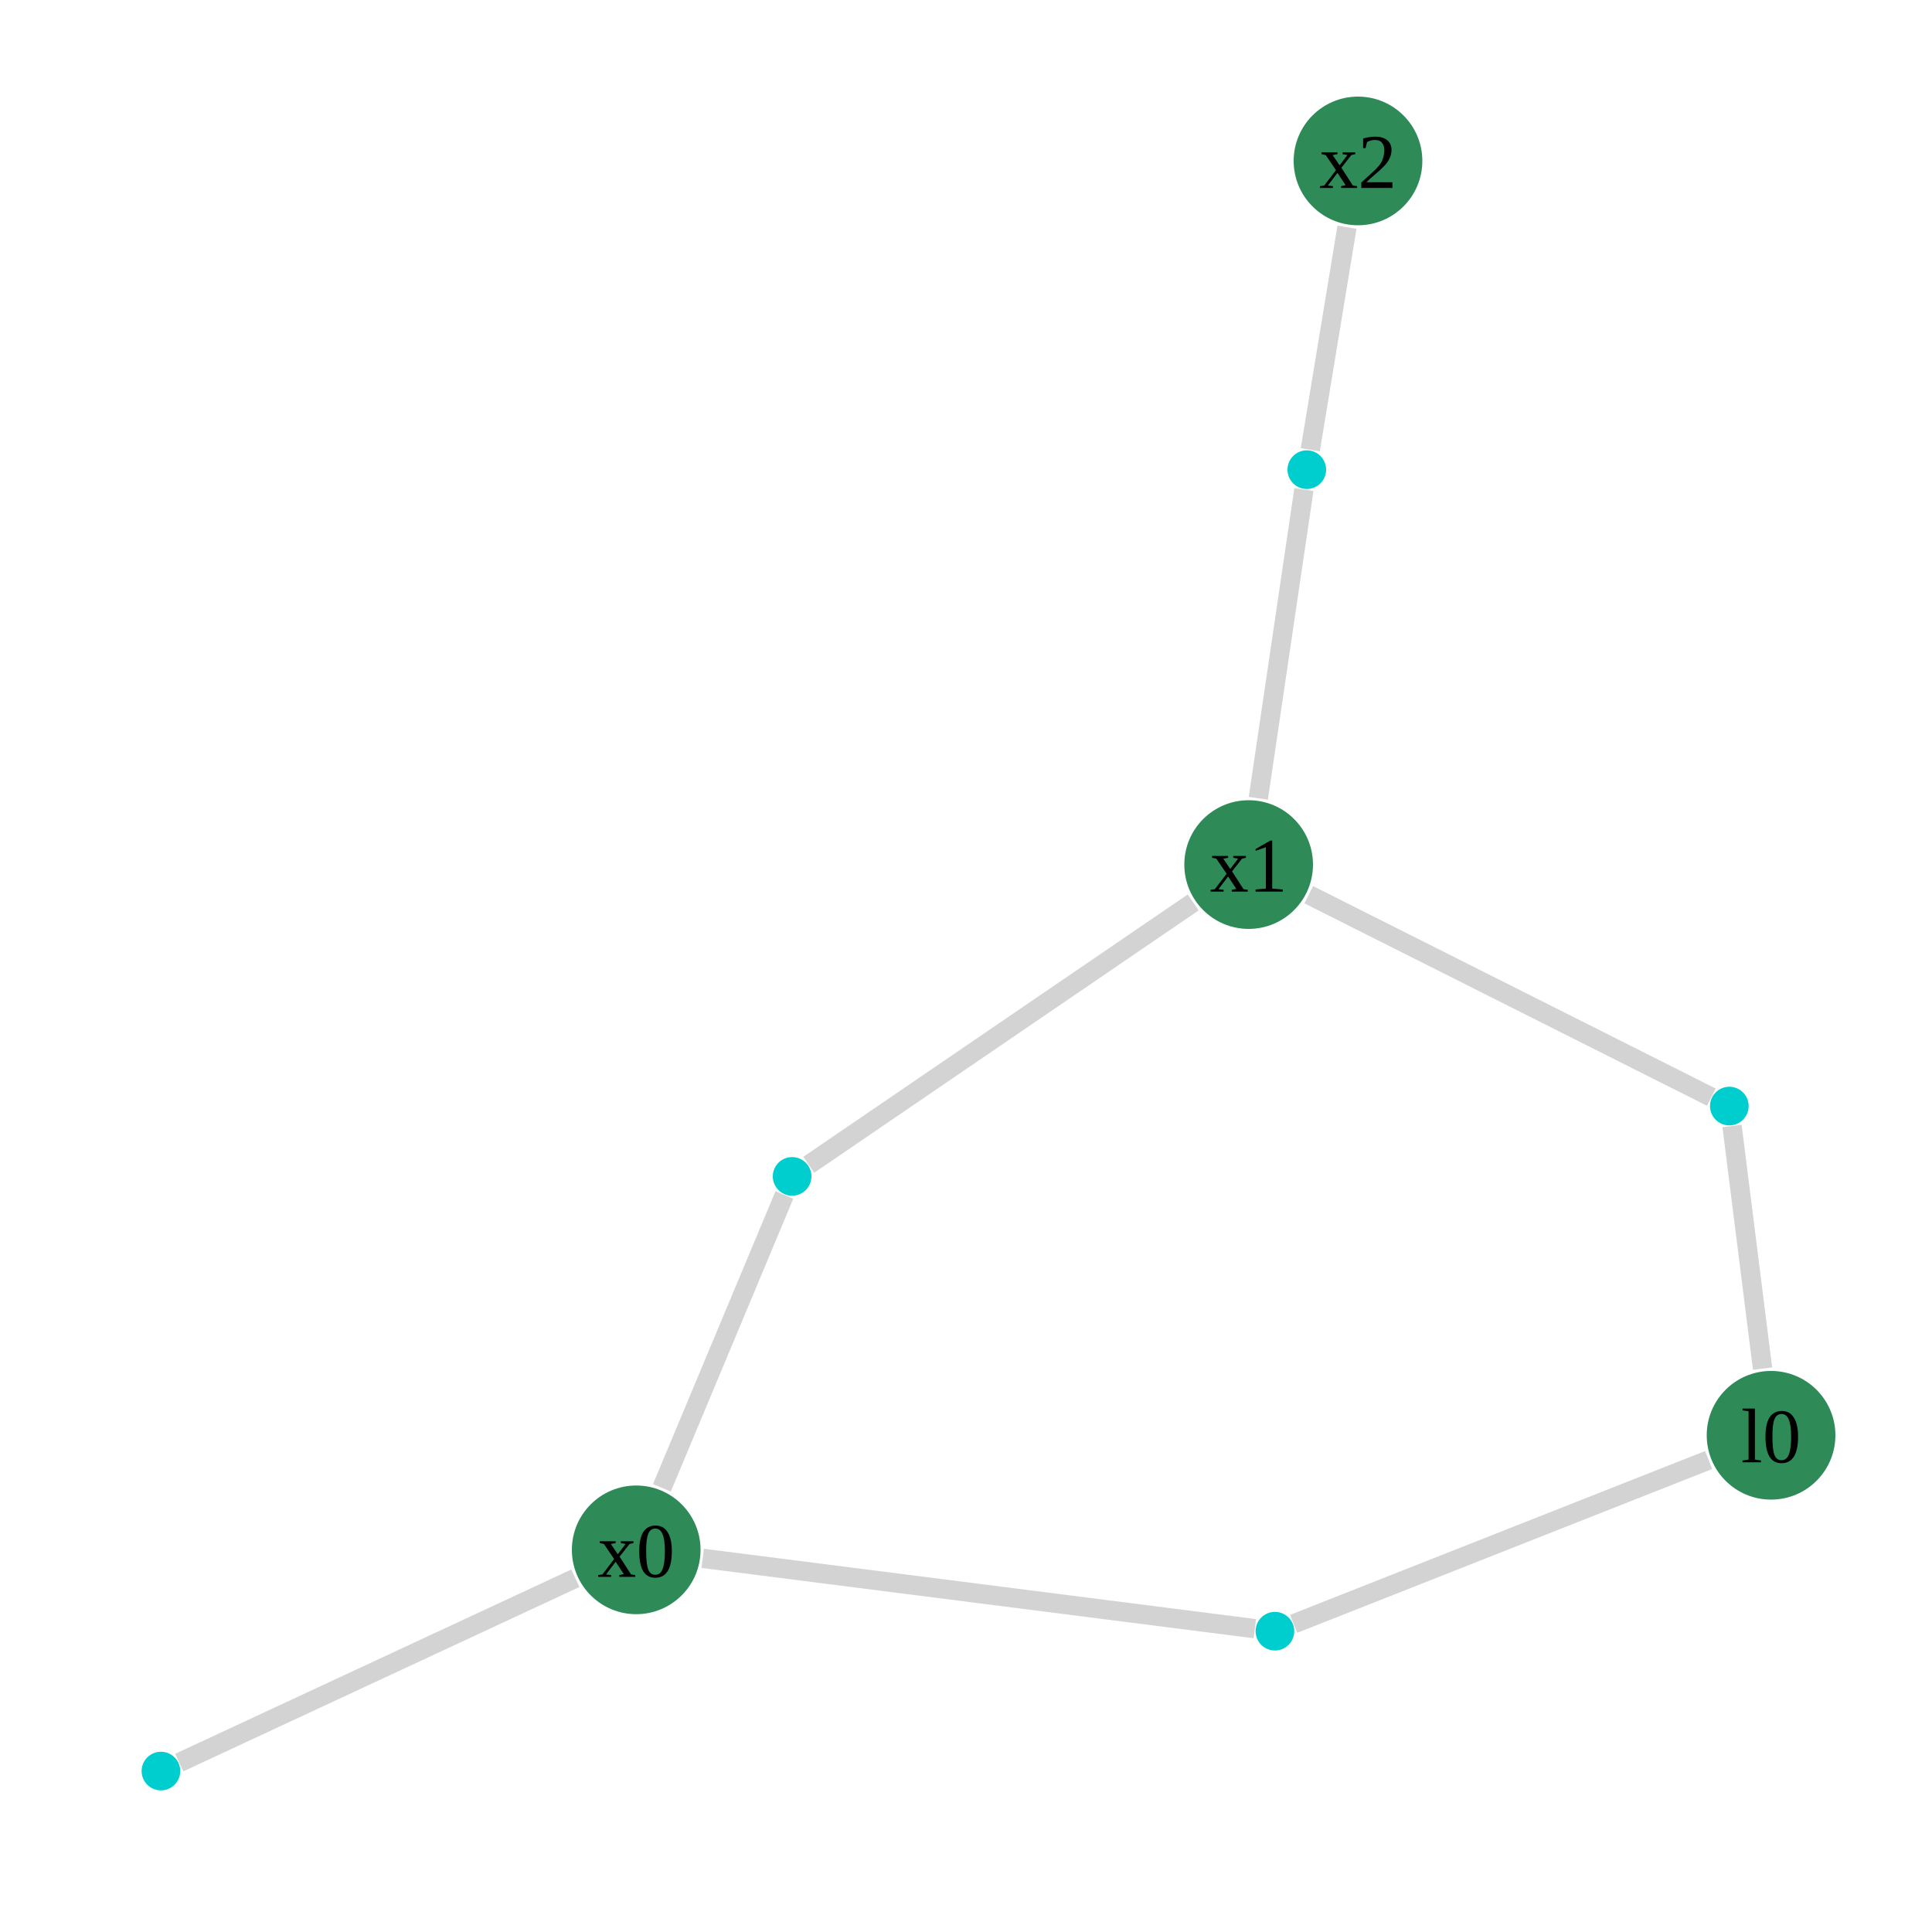
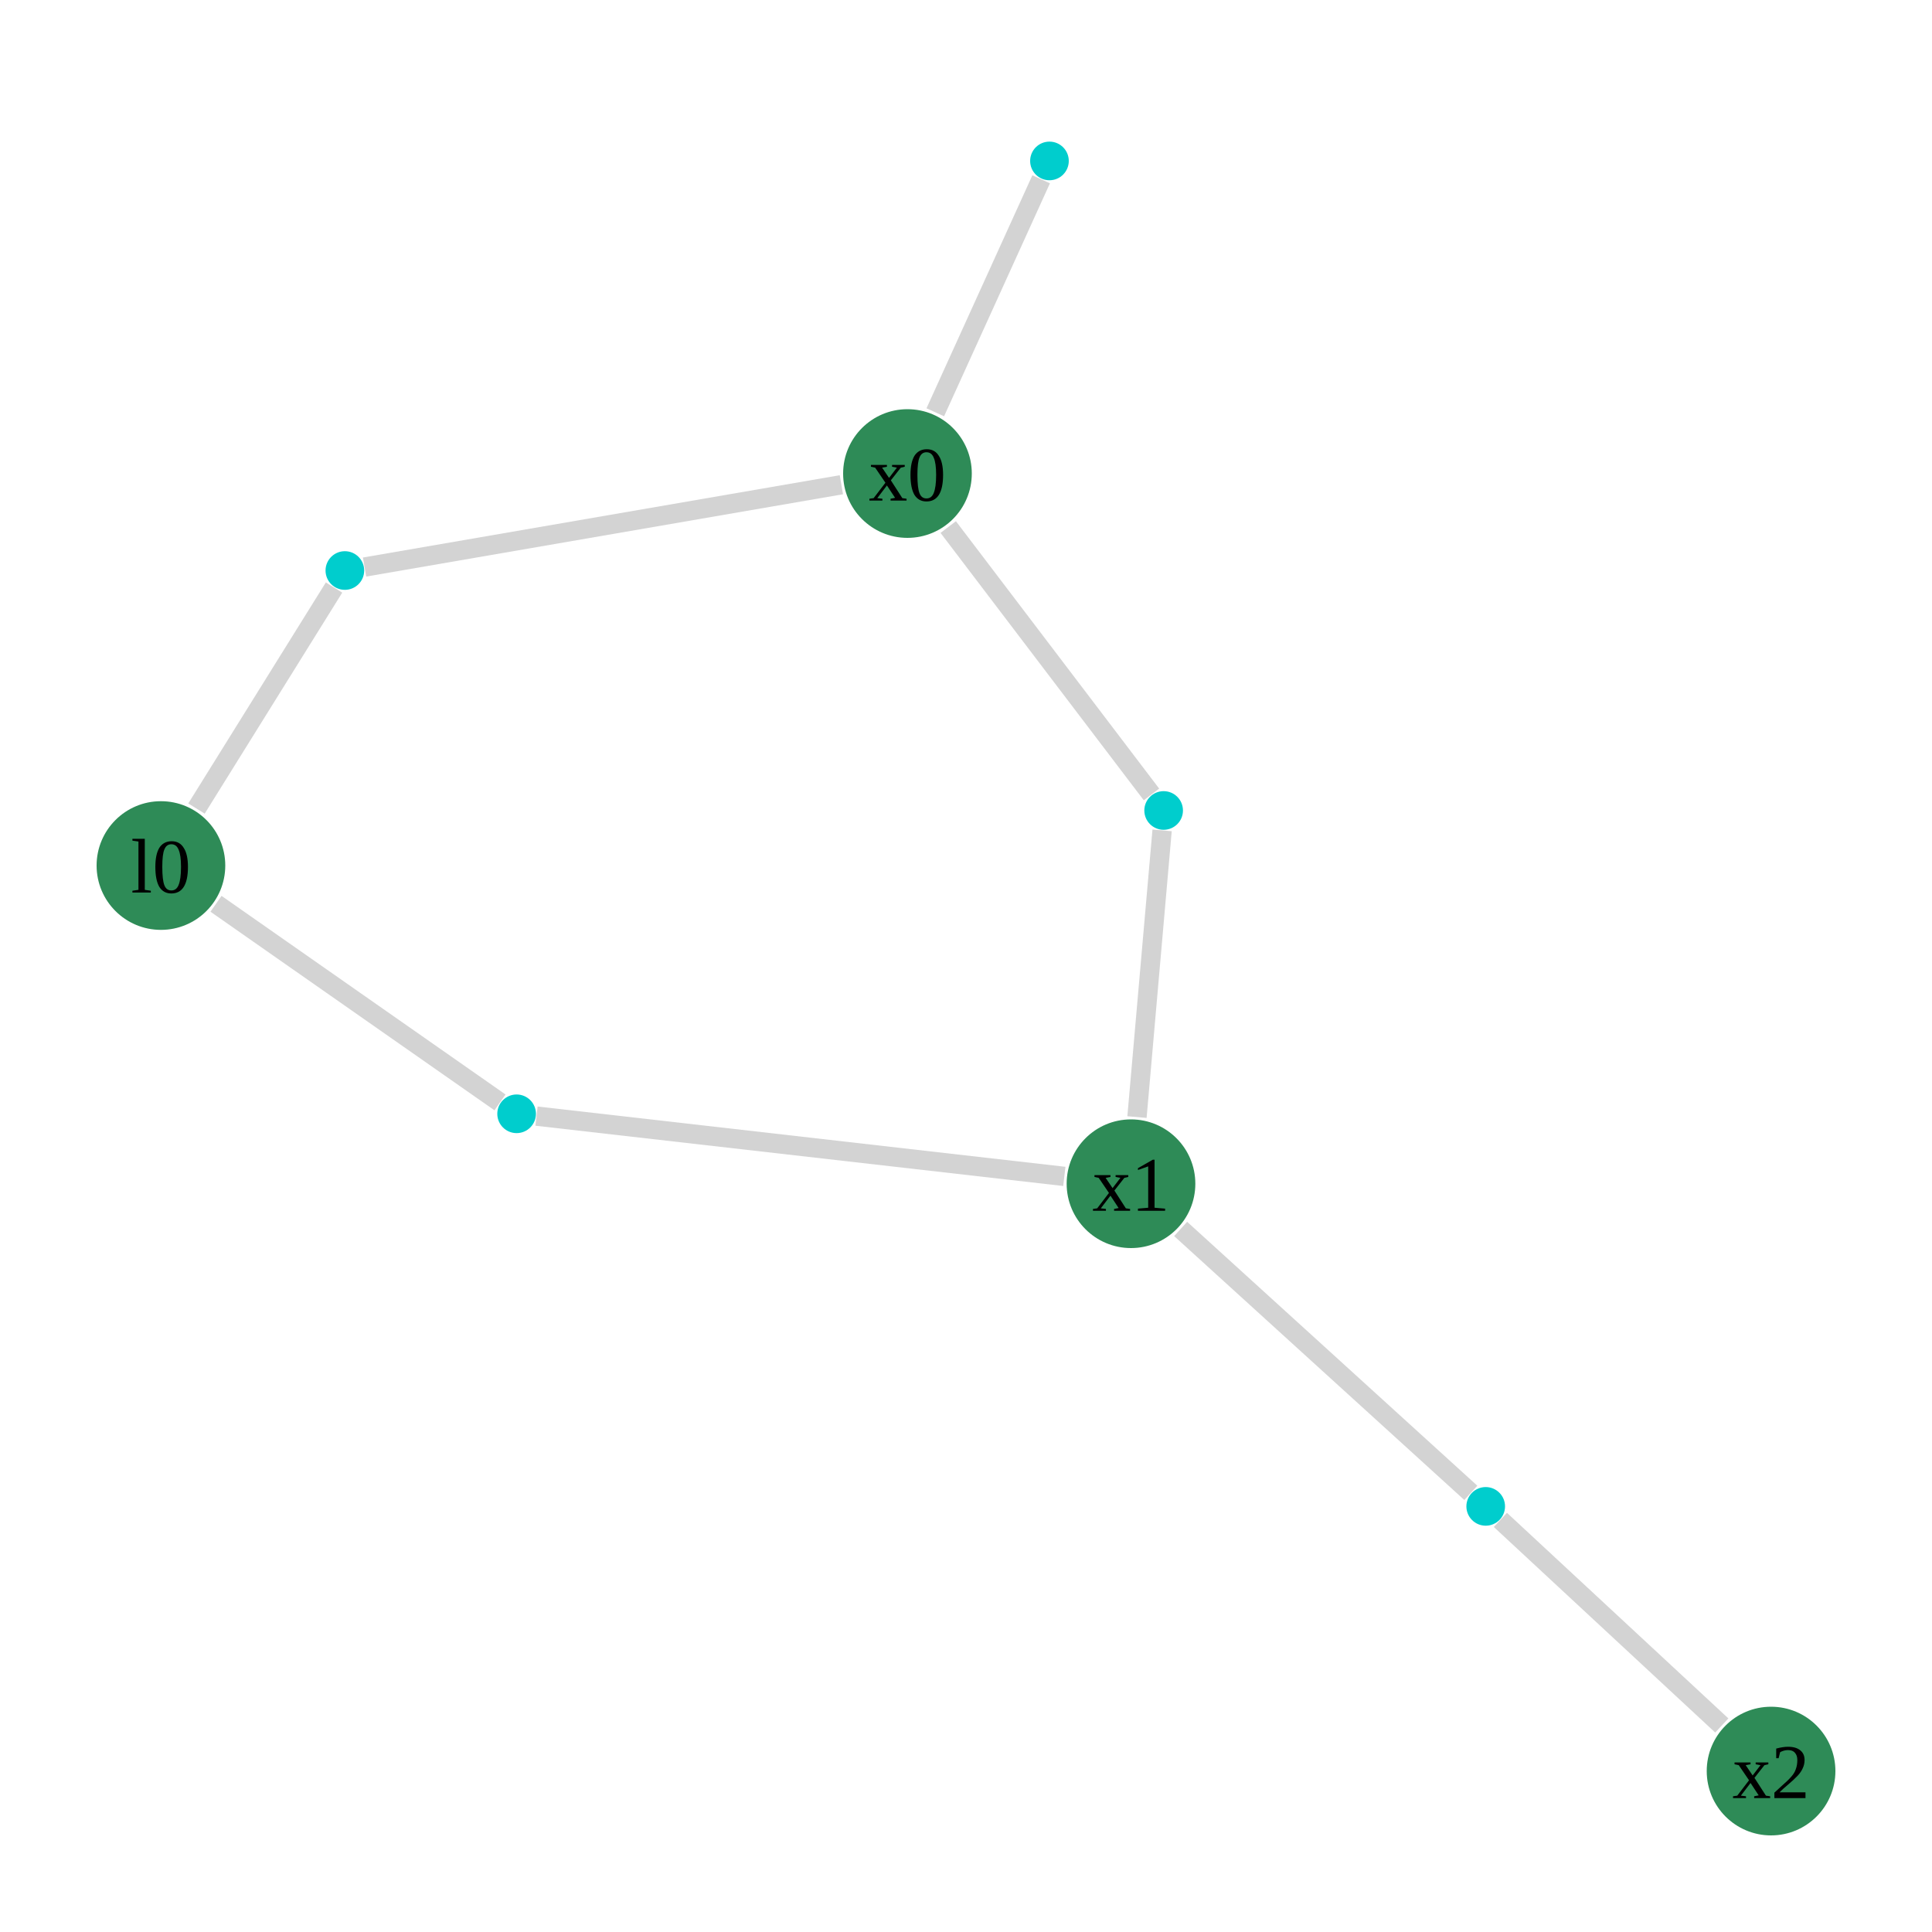
<svg xmlns="http://www.w3.org/2000/svg" version="1.2" width="100mm" height="100mm" viewBox="0 0 100 100" stroke="none" fill="#000000" stroke-width="0.3" font-size="3.88">
  <defs>
    <marker id="arrow" markerWidth="15" markerHeight="7" refX="5" refY="3.5" orient="auto" markerUnits="strokeWidth">
      <path d="M0,0 L15,3.5 L0,7 z" stroke="context-stroke" fill="context-stroke" />
    </marker>
  </defs>
-   <g stroke-width="1" fill="#000000" fill-opacity="0.000" stroke="#D3D3D3" id="img-dd58cf74-1">
-     <g transform="translate(19.53,86.46)">
-       <path fill="none" d="M10.25,-4.77 L-10.25,4.77 " class="primitive" />
+   <g stroke-width="1" fill="#000000" fill-opacity="0.000" stroke="#D3D3D3" id="img-0c624fd5-1">
+     <g transform="translate(51.15,15.31)">
+       <path fill="none" d="M-2.74,6.03 L2.74,-6.03 " class="primitive" />
    </g>
-     <g transform="translate(37.43,69.43)">
-       <path fill="none" d="M-3.17,7.58 L3.17,-7.58 " class="primitive" />
+     <g transform="translate(54.34,34.2)">
+       <path fill="none" d="M-5.26,-6.92 L5.26,6.92 " class="primitive" />
    </g>
-     <g transform="translate(50.66,82.48)">
-       <path fill="none" d="M-14.29,-1.82 L14.29,1.82 " class="primitive" />
+     <g transform="translate(31.21,27.22)">
+       <path fill="none" d="M12.34,-2.13 L-12.34,2.13 " class="primitive" />
    </g>
-     <g transform="translate(51.81,53.5)">
-       <path fill="none" d="M9.95,-6.79 L-9.95,6.79 " class="primitive" />
+     <g transform="translate(59.5,50.4)">
+       <path fill="none" d="M-0.65,7.42 L0.65,-7.42 " class="primitive" />
    </g>
-     <g transform="translate(78.16,51.55)">
-       <path fill="none" d="M-10.42,-5.24 L10.42,5.24 " class="primitive" />
+     <g transform="translate(41.43,59.33)">
+       <path fill="none" d="M13.66,1.56 L-13.66,-1.56 " class="primitive" />
    </g>
-     <g transform="translate(66.31,33.33)">
-       <path fill="none" d="M-1.18,7.99 L1.18,-7.99 " class="primitive" />
+     <g transform="translate(68.62,70.44)">
+       <path fill="none" d="M-7.51,-6.83 L7.51,6.83 " class="primitive" />
    </g>
-     <g transform="translate(77.7,79.81)">
-       <path fill="none" d="M10.74,-4.24 L-10.74,4.24 " class="primitive" />
+     <g transform="translate(13.73,36.13)">
+       <path fill="none" d="M-3.56,5.72 L3.56,-5.72 " class="primitive" />
    </g>
-     <g transform="translate(90.44,64.56)">
-       <path fill="none" d="M0.79,6.28 L-0.79,-6.28 " class="primitive" />
+     <g transform="translate(18.53,51.92)">
+       <path fill="none" d="M-7.35,-5.14 L7.35,5.14 " class="primitive" />
    </g>
-     <g transform="translate(68.77,17.52)">
-       <path fill="none" d="M0.95,-5.76 L-0.95,5.76 " class="primitive" />
+     <g transform="translate(83.39,83.99)">
+       <path fill="none" d="M5.73,5.32 L-5.73,-5.32 " class="primitive" />
    </g>
  </g>
-   <g stroke-width="1" stroke="#D3D3D3" id="img-dd58cf74-2">
+   <g stroke-width="1" stroke="#D3D3D3" id="img-0c624fd5-2">
</g>
-   <g font-size="4" stroke="#000000" stroke-opacity="0.000" fill="#000000" id="img-dd58cf74-3">
+   <g font-size="4" stroke="#000000" stroke-opacity="0.000" fill="#000000" id="img-0c624fd5-3">
</g>
-   <g stroke-width="0" stroke="#000000" stroke-opacity="0.000" id="img-dd58cf74-4">
-     <g transform="translate(32.93,80.22)" fill="#2E8B57">
+   <g stroke-width="0" stroke="#000000" stroke-opacity="0.000" id="img-0c624fd5-4">
+     <g transform="translate(46.97,24.51)" fill="#2E8B57">
      <circle cx="0" cy="0" r="3.33" class="primitive" />
    </g>
-     <g transform="translate(64.63,44.75)" fill="#2E8B57">
+     <g transform="translate(58.54,61.27)" fill="#2E8B57">
      <circle cx="0" cy="0" r="3.33" class="primitive" />
    </g>
-     <g transform="translate(91.67,74.29)" fill="#2E8B57">
+     <g transform="translate(8.33,44.8)" fill="#2E8B57">
      <circle cx="0" cy="0" r="3.33" class="primitive" />
    </g>
-     <g transform="translate(8.33,91.67)" fill="#00CDCD">
+     <g transform="translate(54.32,8.33)" fill="#00CDCD">
      <circle cx="0" cy="0" r="1" class="primitive" />
    </g>
-     <g transform="translate(41,60.89)" fill="#00CDCD">
+     <g transform="translate(60.23,41.95)" fill="#00CDCD">
      <circle cx="0" cy="0" r="1" class="primitive" />
    </g>
-     <g transform="translate(65.99,84.43)" fill="#00CDCD">
+     <g transform="translate(17.85,29.53)" fill="#00CDCD">
      <circle cx="0" cy="0" r="1" class="primitive" />
    </g>
-     <g transform="translate(89.51,57.25)" fill="#00CDCD">
+     <g transform="translate(26.74,57.65)" fill="#00CDCD">
      <circle cx="0" cy="0" r="1" class="primitive" />
    </g>
-     <g transform="translate(70.29,8.33)" fill="#2E8B57">
+     <g transform="translate(91.67,91.67)" fill="#2E8B57">
      <circle cx="0" cy="0" r="3.33" class="primitive" />
    </g>
-     <g transform="translate(67.64,24.31)" fill="#00CDCD">
+     <g transform="translate(76.9,77.97)" fill="#00CDCD">
      <circle cx="0" cy="0" r="1" class="primitive" />
    </g>
  </g>
-   <g font-size="4" stroke="#000000" stroke-opacity="0.000" fill="#000000" id="img-dd58cf74-5">
-     <g transform="translate(32.93,80.22)">
+   <g font-size="4" stroke="#000000" stroke-opacity="0.000" fill="#000000" id="img-0c624fd5-5">
+     <g transform="translate(46.97,24.51)">
      <g class="primitive">
        <text text-anchor="middle" dy="0.35em">x0</text>
      </g>
    </g>
-     <g transform="translate(64.63,44.75)">
+     <g transform="translate(58.54,61.27)">
      <g class="primitive">
        <text text-anchor="middle" dy="0.35em">x1</text>
      </g>
    </g>
-     <g transform="translate(91.67,74.29)">
+     <g transform="translate(8.33,44.8)">
      <g class="primitive">
        <text text-anchor="middle" dy="0.35em">l0</text>
      </g>
    </g>
-     <g transform="translate(8.33,91.67)">
+     <g transform="translate(54.32,8.33)">
      <g class="primitive">
        <text text-anchor="middle" dy="0.35em" />
      </g>
    </g>
-     <g transform="translate(41,60.89)">
+     <g transform="translate(60.23,41.95)">
      <g class="primitive">
        <text text-anchor="middle" dy="0.35em" />
      </g>
    </g>
-     <g transform="translate(65.99,84.43)">
+     <g transform="translate(17.85,29.53)">
      <g class="primitive">
        <text text-anchor="middle" dy="0.35em" />
      </g>
    </g>
-     <g transform="translate(89.51,57.25)">
+     <g transform="translate(26.74,57.65)">
      <g class="primitive">
        <text text-anchor="middle" dy="0.35em" />
      </g>
    </g>
-     <g transform="translate(70.29,8.33)">
+     <g transform="translate(91.67,91.67)">
      <g class="primitive">
        <text text-anchor="middle" dy="0.35em">x2</text>
      </g>
    </g>
-     <g transform="translate(67.64,24.31)">
+     <g transform="translate(76.9,77.97)">
      <g class="primitive">
        <text text-anchor="middle" dy="0.35em" />
      </g>
    </g>
  </g>
</svg>
